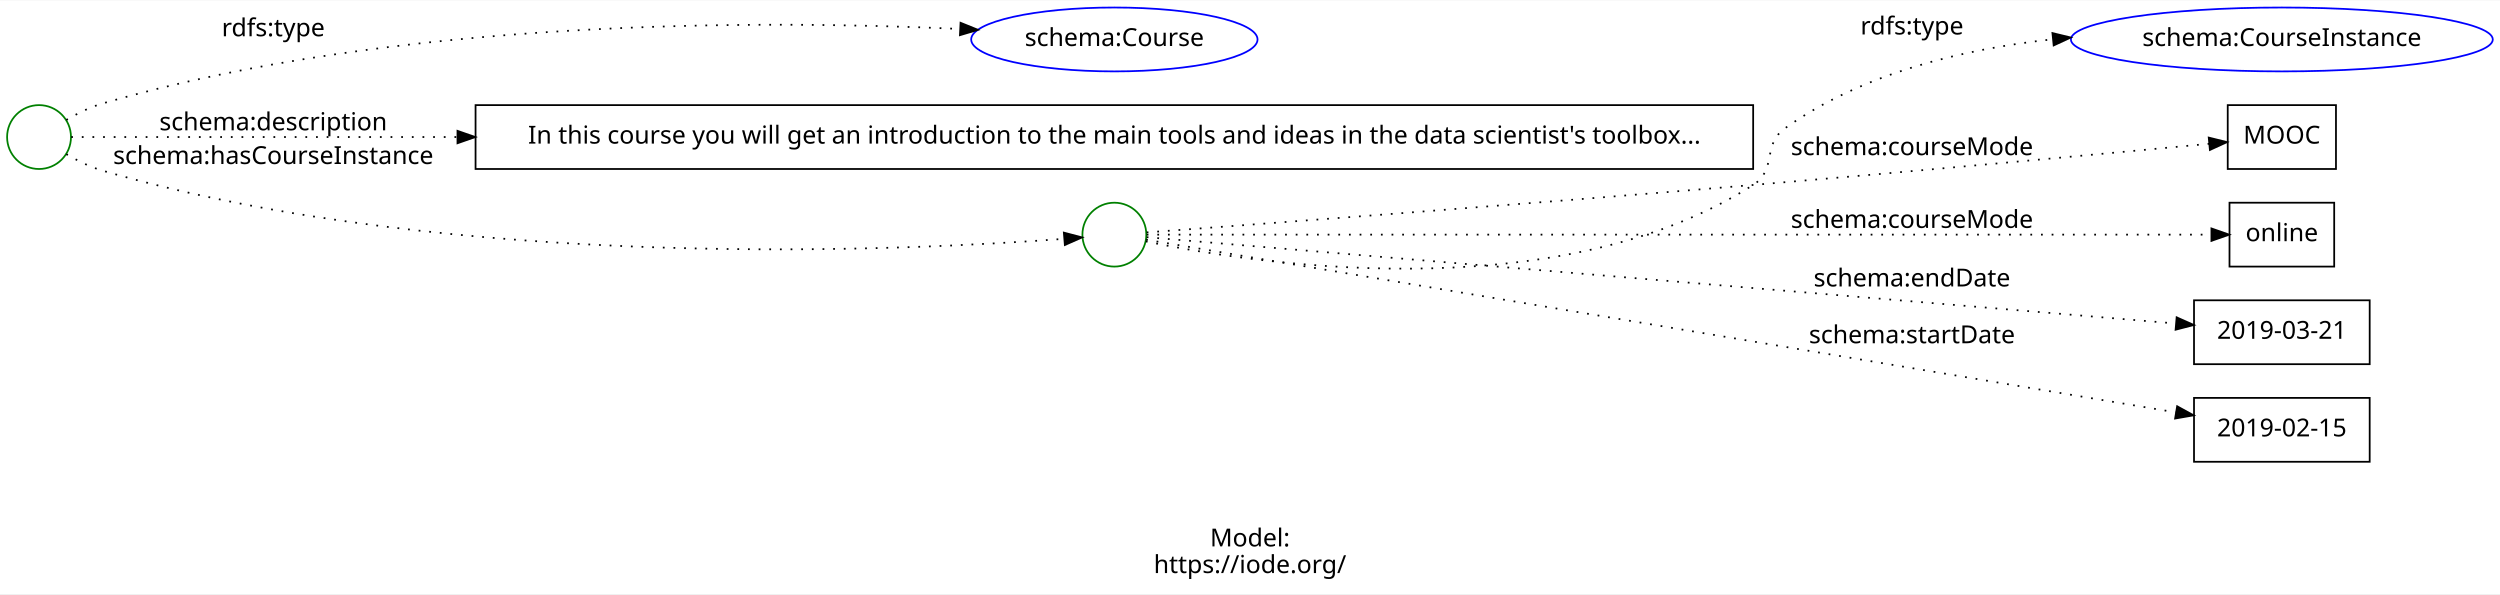
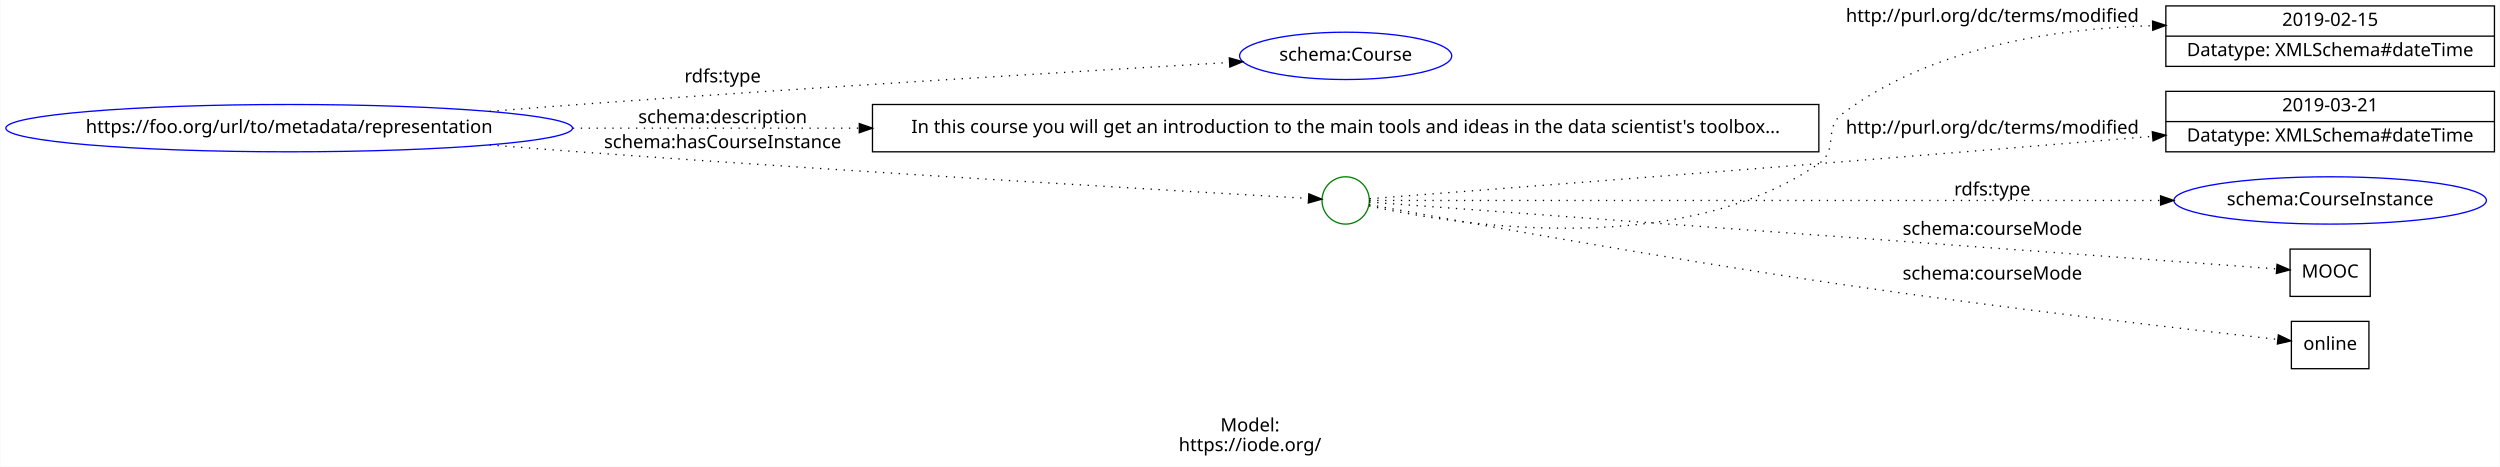
- <svg xmlns="http://www.w3.org/2000/svg" width="1409pt" height="335pt" viewBox="0.00 0.00 1408.88 334.50">
-   <g id="graph0" class="graph" transform="scale(1 1) rotate(0) translate(4 330.5)">
-     <polygon fill="white" stroke="transparent" points="-4,4 -4,-330.5 1404.88,-330.5 1404.88,4 -4,4" />
-     <text text-anchor="middle" x="700.44" y="-22.8" font-family="Times-Roman" font-size="14.00">Model:</text>
-     <text text-anchor="middle" x="700.44" y="-7.8" font-family="Times-Roman" font-size="14.00">https://iode.org/</text>
+ <svg xmlns="http://www.w3.org/2000/svg" width="1902pt" height="355pt" viewBox="0.00 0.00 1901.56 355.00">
+   <g id="graph0" class="graph" transform="scale(1 1) rotate(0) translate(4 351)">
+     <polygon fill="white" stroke="transparent" points="-4,4 -4,-351 1897.56,-351 1897.56,4 -4,4" />
+     <text text-anchor="middle" x="946.78" y="-22.8" font-family="Times-Roman" font-size="14.00">Model:</text>
+     <text text-anchor="middle" x="946.78" y="-7.8" font-family="Times-Roman" font-size="14.00">https://iode.org/</text>
    <g id="node1" class="node">
-       <ellipse fill="none" stroke="green" cx="18" cy="-253.5" rx="18" ry="18" />
+       <ellipse fill="none" stroke="blue" cx="215.78" cy="-253.5" rx="215.56" ry="18" />
+       <text text-anchor="middle" x="215.78" y="-249.8" font-family="Times-Roman" font-size="14.00">https://foo.org/url/to/metadata/representation</text>
    </g>
    <g id="node2" class="node">
-       <ellipse fill="none" stroke="blue" cx="624" cy="-308.5" rx="80.69" ry="18" />
-       <text text-anchor="middle" x="624" y="-304.8" font-family="Times-Roman" font-size="14.00">schema:Course</text>
+       <ellipse fill="none" stroke="blue" cx="1019.56" cy="-308.5" rx="80.69" ry="18" />
+       <text text-anchor="middle" x="1019.56" y="-304.8" font-family="Times-Roman" font-size="14.00">schema:Course</text>
    </g>
    <g id="edge1" class="edge">
-       <path fill="none" stroke="black" stroke-dasharray="1,5" d="M33.37,-263.14C39.47,-266.73 46.82,-270.43 54,-272.5 219.97,-320.27 424.02,-319.65 537.15,-314.41" />
-       <polygon fill="black" stroke="black" points="537.32,-317.9 547.14,-313.92 536.98,-310.91 537.32,-317.9" />
-       <text text-anchor="middle" x="150" y="-310.3" font-family="Times-Roman" font-size="14.00">rdfs:type</text>
+       <path fill="none" stroke="black" stroke-dasharray="1,5" d="M368.26,-266.27C395.33,-268.43 423.27,-270.6 449.56,-272.5 619.97,-284.84 819.26,-296.91 931.02,-303.46" />
+       <polygon fill="black" stroke="black" points="931.04,-306.97 941.22,-304.06 931.44,-299.98 931.04,-306.97" />
+       <text text-anchor="middle" x="545.56" y="-288.3" font-family="Times-Roman" font-size="14.00">rdfs:type</text>
    </g>
    <g id="node3" class="node">
-       <polygon fill="none" stroke="black" points="264,-235.5 264,-271.5 984,-271.5 984,-235.5 264,-235.5" />
-       <text text-anchor="middle" x="624" y="-249.8" font-family="Times-Roman" font-size="14.00">In this course you will get an introduction to the main tools and ideas in the data scientist's toolbox...</text>
+       <polygon fill="none" stroke="black" points="659.56,-235.5 659.56,-271.5 1379.56,-271.5 1379.56,-235.5 659.56,-235.5" />
+       <text text-anchor="middle" x="1019.56" y="-249.8" font-family="Times-Roman" font-size="14.00">In this course you will get an introduction to the main tools and ideas in the data scientist's toolbox...</text>
    </g>
    <g id="edge2" class="edge">
-       <path fill="none" stroke="black" stroke-dasharray="1,5" d="M36.1,-253.5C71.56,-253.5 157.83,-253.5 253.62,-253.5" />
-       <polygon fill="black" stroke="black" points="253.82,-257 263.82,-253.5 253.82,-250 253.82,-257" />
-       <text text-anchor="middle" x="150" y="-257.3" font-family="Times-Roman" font-size="14.00">schema:description</text>
+       <path fill="none" stroke="black" stroke-dasharray="1,5" d="M431.64,-253.5C498.79,-253.5 574.88,-253.5 649.49,-253.5" />
+       <polygon fill="black" stroke="black" points="649.53,-257 659.53,-253.5 649.53,-250 649.53,-257" />
+       <text text-anchor="middle" x="545.56" y="-257.3" font-family="Times-Roman" font-size="14.00">schema:description</text>
    </g>
    <g id="node4" class="node">
-       <ellipse fill="none" stroke="green" cx="624" cy="-198.5" rx="18" ry="18" />
+       <ellipse fill="none" stroke="green" cx="1019.56" cy="-198.5" rx="18" ry="18" />
    </g>
    <g id="edge3" class="edge">
-       <path fill="none" stroke="black" stroke-dasharray="1,5" d="M33.37,-243.86C39.47,-240.27 46.82,-236.57 54,-234.5 255.18,-176.59 512.33,-189.8 595.64,-196.14" />
-       <polygon fill="black" stroke="black" points="595.54,-199.64 605.79,-196.94 596.1,-192.66 595.54,-199.64" />
-       <text text-anchor="middle" x="150" y="-238.3" font-family="Times-Roman" font-size="14.00">schema:hasCourseInstance</text>
+       <path fill="none" stroke="black" stroke-dasharray="1,5" d="M368.26,-240.73C395.33,-238.57 423.27,-236.4 449.56,-234.5 657.89,-219.41 909.4,-204.74 991.34,-200.05" />
+       <polygon fill="black" stroke="black" points="991.54,-203.54 1001.33,-199.48 991.15,-196.55 991.54,-203.54" />
+       <text text-anchor="middle" x="545.56" y="-238.3" font-family="Times-Roman" font-size="14.00">schema:hasCourseInstance</text>
    </g>
    <g id="node5" class="node">
-       <ellipse fill="none" stroke="blue" cx="1281.94" cy="-308.5" rx="118.88" ry="18" />
-       <text text-anchor="middle" x="1281.94" y="-304.8" font-family="Times-Roman" font-size="14.00">schema:CourseInstance</text>
+       <polygon fill="none" stroke="black" points="1643.56,-300.5 1643.56,-346.5 1893.56,-346.5 1893.56,-300.5 1643.56,-300.5" />
+       <text text-anchor="middle" x="1768.56" y="-331.3" font-family="Times-Roman" font-size="14.00">2019-02-15</text>
+       <polyline fill="none" stroke="black" points="1643.56,-323.5 1893.56,-323.5 " />
+       <text text-anchor="middle" x="1768.56" y="-308.3" font-family="Times-Roman" font-size="14.00">Datatype: XMLSchema#dateTime</text>
    </g>
    <g id="edge4" class="edge">
-       <path fill="none" stroke="black" stroke-dasharray="1,5" d="M641.71,-194.7C696.13,-183.31 871.23,-154.52 984,-226.5 997.75,-235.28 988.7,-249.05 1002,-258.5 1045.42,-289.36 1102.02,-303.06 1152.87,-308.6" />
-       <polygon fill="black" stroke="black" points="1152.66,-312.09 1162.96,-309.6 1153.35,-305.13 1152.66,-312.09" />
-       <text text-anchor="middle" x="1073.5" y="-311.3" font-family="Times-Roman" font-size="14.00">rdfs:type</text>
+       <path fill="none" stroke="black" stroke-dasharray="1,5" d="M1037.48,-194.39C1092.54,-182.03 1269.38,-150.61 1379.56,-226.5 1394.95,-237.1 1382.61,-253.29 1397.56,-264.5 1464.43,-314.63 1557.38,-329.3 1633.38,-331.48" />
+       <polygon fill="black" stroke="black" points="1633.44,-334.98 1643.51,-331.7 1633.59,-327.98 1633.44,-334.98" />
+       <text text-anchor="middle" x="1511.56" y="-334.3" font-family="Times-Roman" font-size="14.00">http://purl.org/dc/terms/modified</text>
    </g>
    <g id="node6" class="node">
-       <polygon fill="none" stroke="black" points="1251.44,-235.5 1251.44,-271.5 1312.44,-271.5 1312.44,-235.5 1251.44,-235.5" />
-       <text text-anchor="middle" x="1281.94" y="-249.8" font-family="Times-Roman" font-size="14.00">MOOC</text>
+       <polygon fill="none" stroke="black" points="1643.56,-235.5 1643.56,-281.5 1893.56,-281.5 1893.56,-235.5 1643.56,-235.5" />
+       <text text-anchor="middle" x="1768.56" y="-266.3" font-family="Times-Roman" font-size="14.00">2019-03-21</text>
+       <polyline fill="none" stroke="black" points="1643.56,-258.5 1893.56,-258.5 " />
+       <text text-anchor="middle" x="1768.56" y="-243.3" font-family="Times-Roman" font-size="14.00">Datatype: XMLSchema#dateTime</text>
    </g>
    <g id="edge5" class="edge">
-       <path fill="none" stroke="black" stroke-dasharray="1,5" d="M642.19,-199.76C693.91,-203.58 852.56,-215.4 984,-226.5 1076.02,-234.27 1183.99,-244.32 1240.99,-249.7" />
-       <polygon fill="black" stroke="black" points="1240.74,-253.2 1251.03,-250.65 1241.4,-246.23 1240.74,-253.2" />
-       <text text-anchor="middle" x="1073.5" y="-243.3" font-family="Times-Roman" font-size="14.00">schema:courseMode</text>
+       <path fill="none" stroke="black" stroke-dasharray="1,5" d="M1037.75,-199.81C1089.45,-203.77 1248.08,-215.95 1379.56,-226.5 1463.86,-233.26 1558.43,-241.06 1633.11,-247.26" />
+       <polygon fill="black" stroke="black" points="1633.25,-250.79 1643.51,-248.13 1633.83,-243.81 1633.25,-250.79" />
+       <text text-anchor="middle" x="1511.56" y="-249.3" font-family="Times-Roman" font-size="14.00">http://purl.org/dc/terms/modified</text>
    </g>
    <g id="node7" class="node">
-       <polygon fill="none" stroke="black" points="1252.44,-180.5 1252.44,-216.5 1311.44,-216.5 1311.44,-180.5 1252.44,-180.5" />
-       <text text-anchor="middle" x="1281.94" y="-194.8" font-family="Times-Roman" font-size="14.00">online</text>
+       <ellipse fill="none" stroke="blue" cx="1768.56" cy="-198.5" rx="118.88" ry="18" />
+       <text text-anchor="middle" x="1768.56" y="-194.8" font-family="Times-Roman" font-size="14.00">schema:CourseInstance</text>
    </g>
    <g id="edge6" class="edge">
-       <path fill="none" stroke="black" stroke-dasharray="1,5" d="M642.21,-198.5C728.73,-198.5 1116.98,-198.5 1242.01,-198.5" />
-       <polygon fill="black" stroke="black" points="1242.26,-202 1252.26,-198.5 1242.26,-195 1242.26,-202" />
-       <text text-anchor="middle" x="1073.5" y="-202.3" font-family="Times-Roman" font-size="14.00">schema:courseMode</text>
+       <path fill="none" stroke="black" stroke-dasharray="1,5" d="M1037.57,-198.5C1116.58,-198.5 1451.87,-198.5 1639.35,-198.5" />
+       <polygon fill="black" stroke="black" points="1639.55,-202 1649.55,-198.5 1639.55,-195 1639.55,-202" />
+       <text text-anchor="middle" x="1511.56" y="-202.3" font-family="Times-Roman" font-size="14.00">rdfs:type</text>
    </g>
    <g id="node8" class="node">
-       <polygon fill="none" stroke="black" points="1232.44,-125.5 1232.44,-161.5 1331.44,-161.5 1331.44,-125.5 1232.44,-125.5" />
-       <text text-anchor="middle" x="1281.94" y="-139.8" font-family="Times-Roman" font-size="14.00">2019-03-21</text>
+       <polygon fill="none" stroke="black" points="1738.06,-125.5 1738.06,-161.5 1799.06,-161.5 1799.06,-125.5 1738.06,-125.5" />
+       <text text-anchor="middle" x="1768.56" y="-139.8" font-family="Times-Roman" font-size="14.00">MOOC</text>
    </g>
    <g id="edge7" class="edge">
-       <path fill="none" stroke="black" stroke-dasharray="1,5" d="M642.21,-197.06C724.54,-190.15 1080.1,-160.34 1222.07,-148.44" />
-       <polygon fill="black" stroke="black" points="1222.65,-151.9 1232.32,-147.58 1222.06,-144.92 1222.65,-151.9" />
-       <text text-anchor="middle" x="1073.5" y="-169.3" font-family="Times-Roman" font-size="14.00">schema:endDate</text>
+       <path fill="none" stroke="black" stroke-dasharray="1,5" d="M1037.57,-197.25C1131.65,-190.32 1589.14,-156.64 1727.71,-146.43" />
+       <polygon fill="black" stroke="black" points="1728.16,-149.91 1737.88,-145.69 1727.65,-142.93 1728.16,-149.91" />
+       <text text-anchor="middle" x="1511.56" y="-172.3" font-family="Times-Roman" font-size="14.00">schema:courseMode</text>
    </g>
    <g id="node9" class="node">
-       <polygon fill="none" stroke="black" points="1232.44,-70.5 1232.44,-106.5 1331.44,-106.5 1331.44,-70.5 1232.44,-70.5" />
-       <text text-anchor="middle" x="1281.94" y="-84.8" font-family="Times-Roman" font-size="14.00">2019-02-15</text>
+       <polygon fill="none" stroke="black" points="1739.06,-70.5 1739.06,-106.5 1798.06,-106.5 1798.06,-70.5 1739.06,-70.5" />
+       <text text-anchor="middle" x="1768.56" y="-84.8" font-family="Times-Roman" font-size="14.00">online</text>
    </g>
    <g id="edge8" class="edge">
-       <path fill="none" stroke="black" stroke-dasharray="1,5" d="M641.87,-195.67C723.55,-181.97 1079.71,-122.25 1221.95,-98.39" />
-       <polygon fill="black" stroke="black" points="1222.94,-101.78 1232.22,-96.67 1221.78,-94.87 1222.94,-101.78" />
-       <text text-anchor="middle" x="1073.5" y="-137.3" font-family="Times-Roman" font-size="14.00">schema:startDate</text>
+       <path fill="none" stroke="black" stroke-dasharray="1,5" d="M1037.43,-195.36C1090.36,-185.57 1257.99,-155.01 1397.56,-134.5 1517.93,-116.81 1660.98,-100.3 1728.54,-92.77" />
+       <polygon fill="black" stroke="black" points="1729.16,-96.23 1738.72,-91.64 1728.39,-89.27 1729.16,-96.23" />
+       <text text-anchor="middle" x="1511.56" y="-138.3" font-family="Times-Roman" font-size="14.00">schema:courseMode</text>
    </g>
  </g>
</svg>
